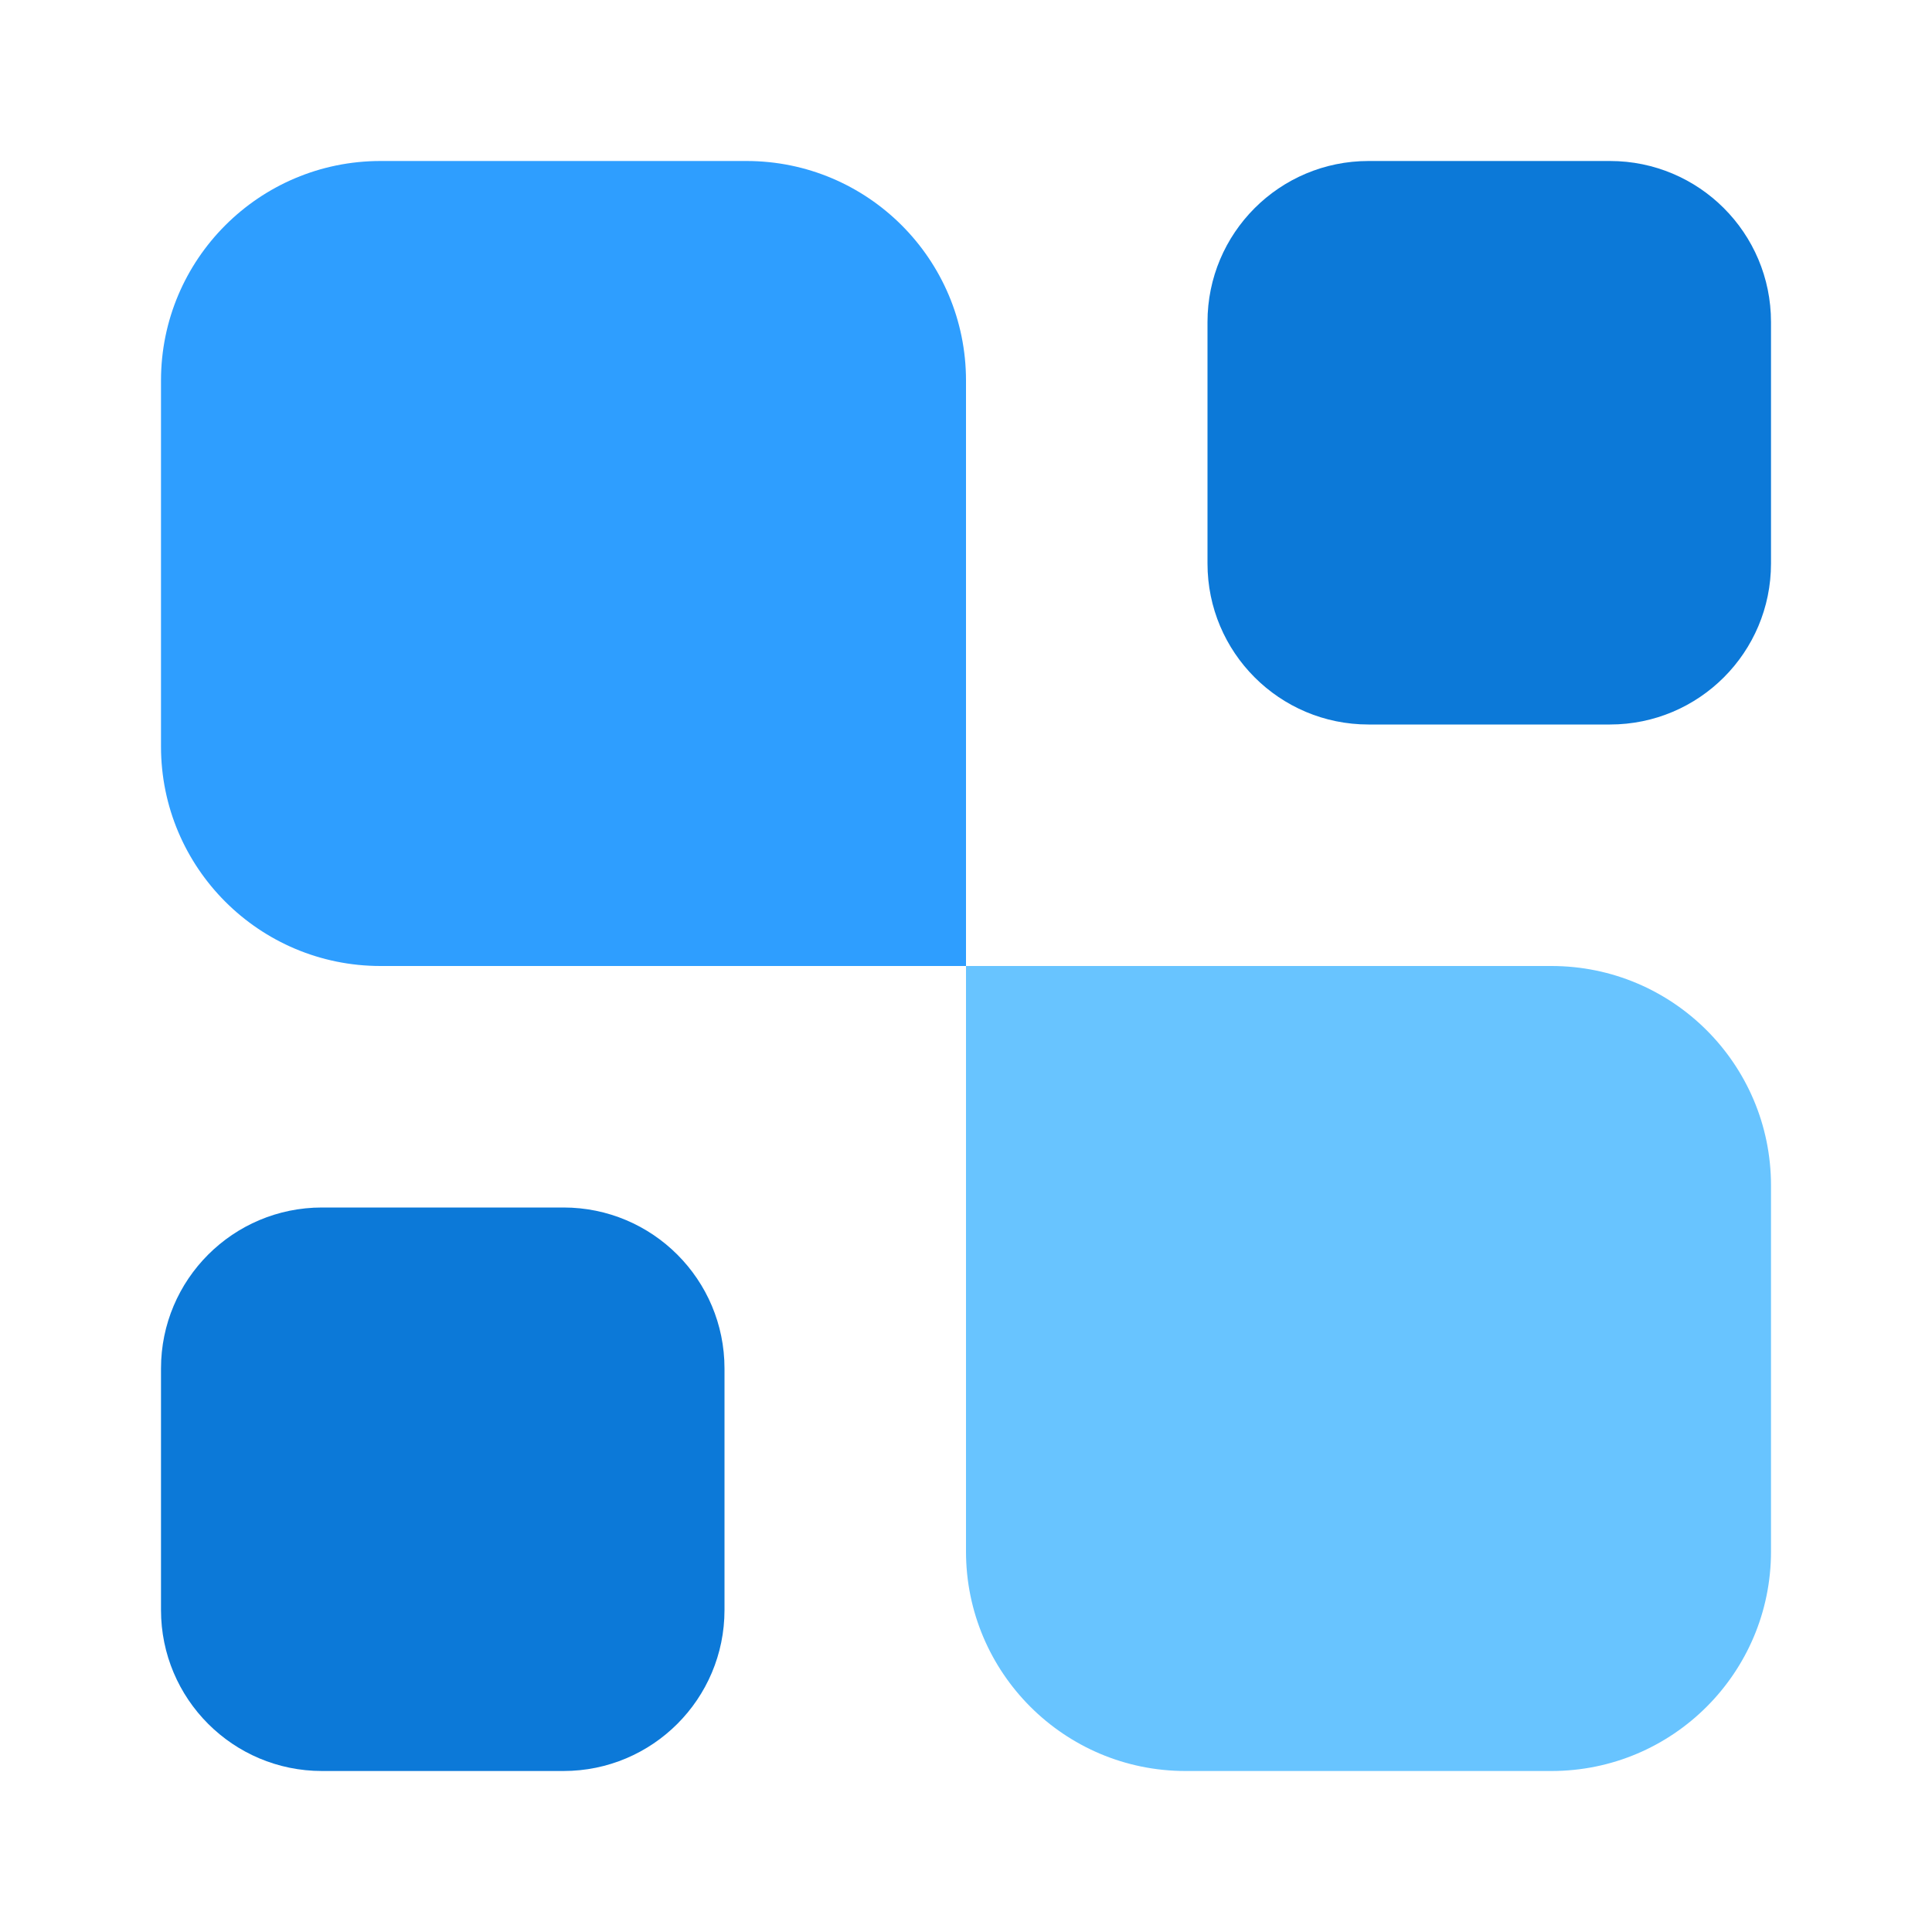
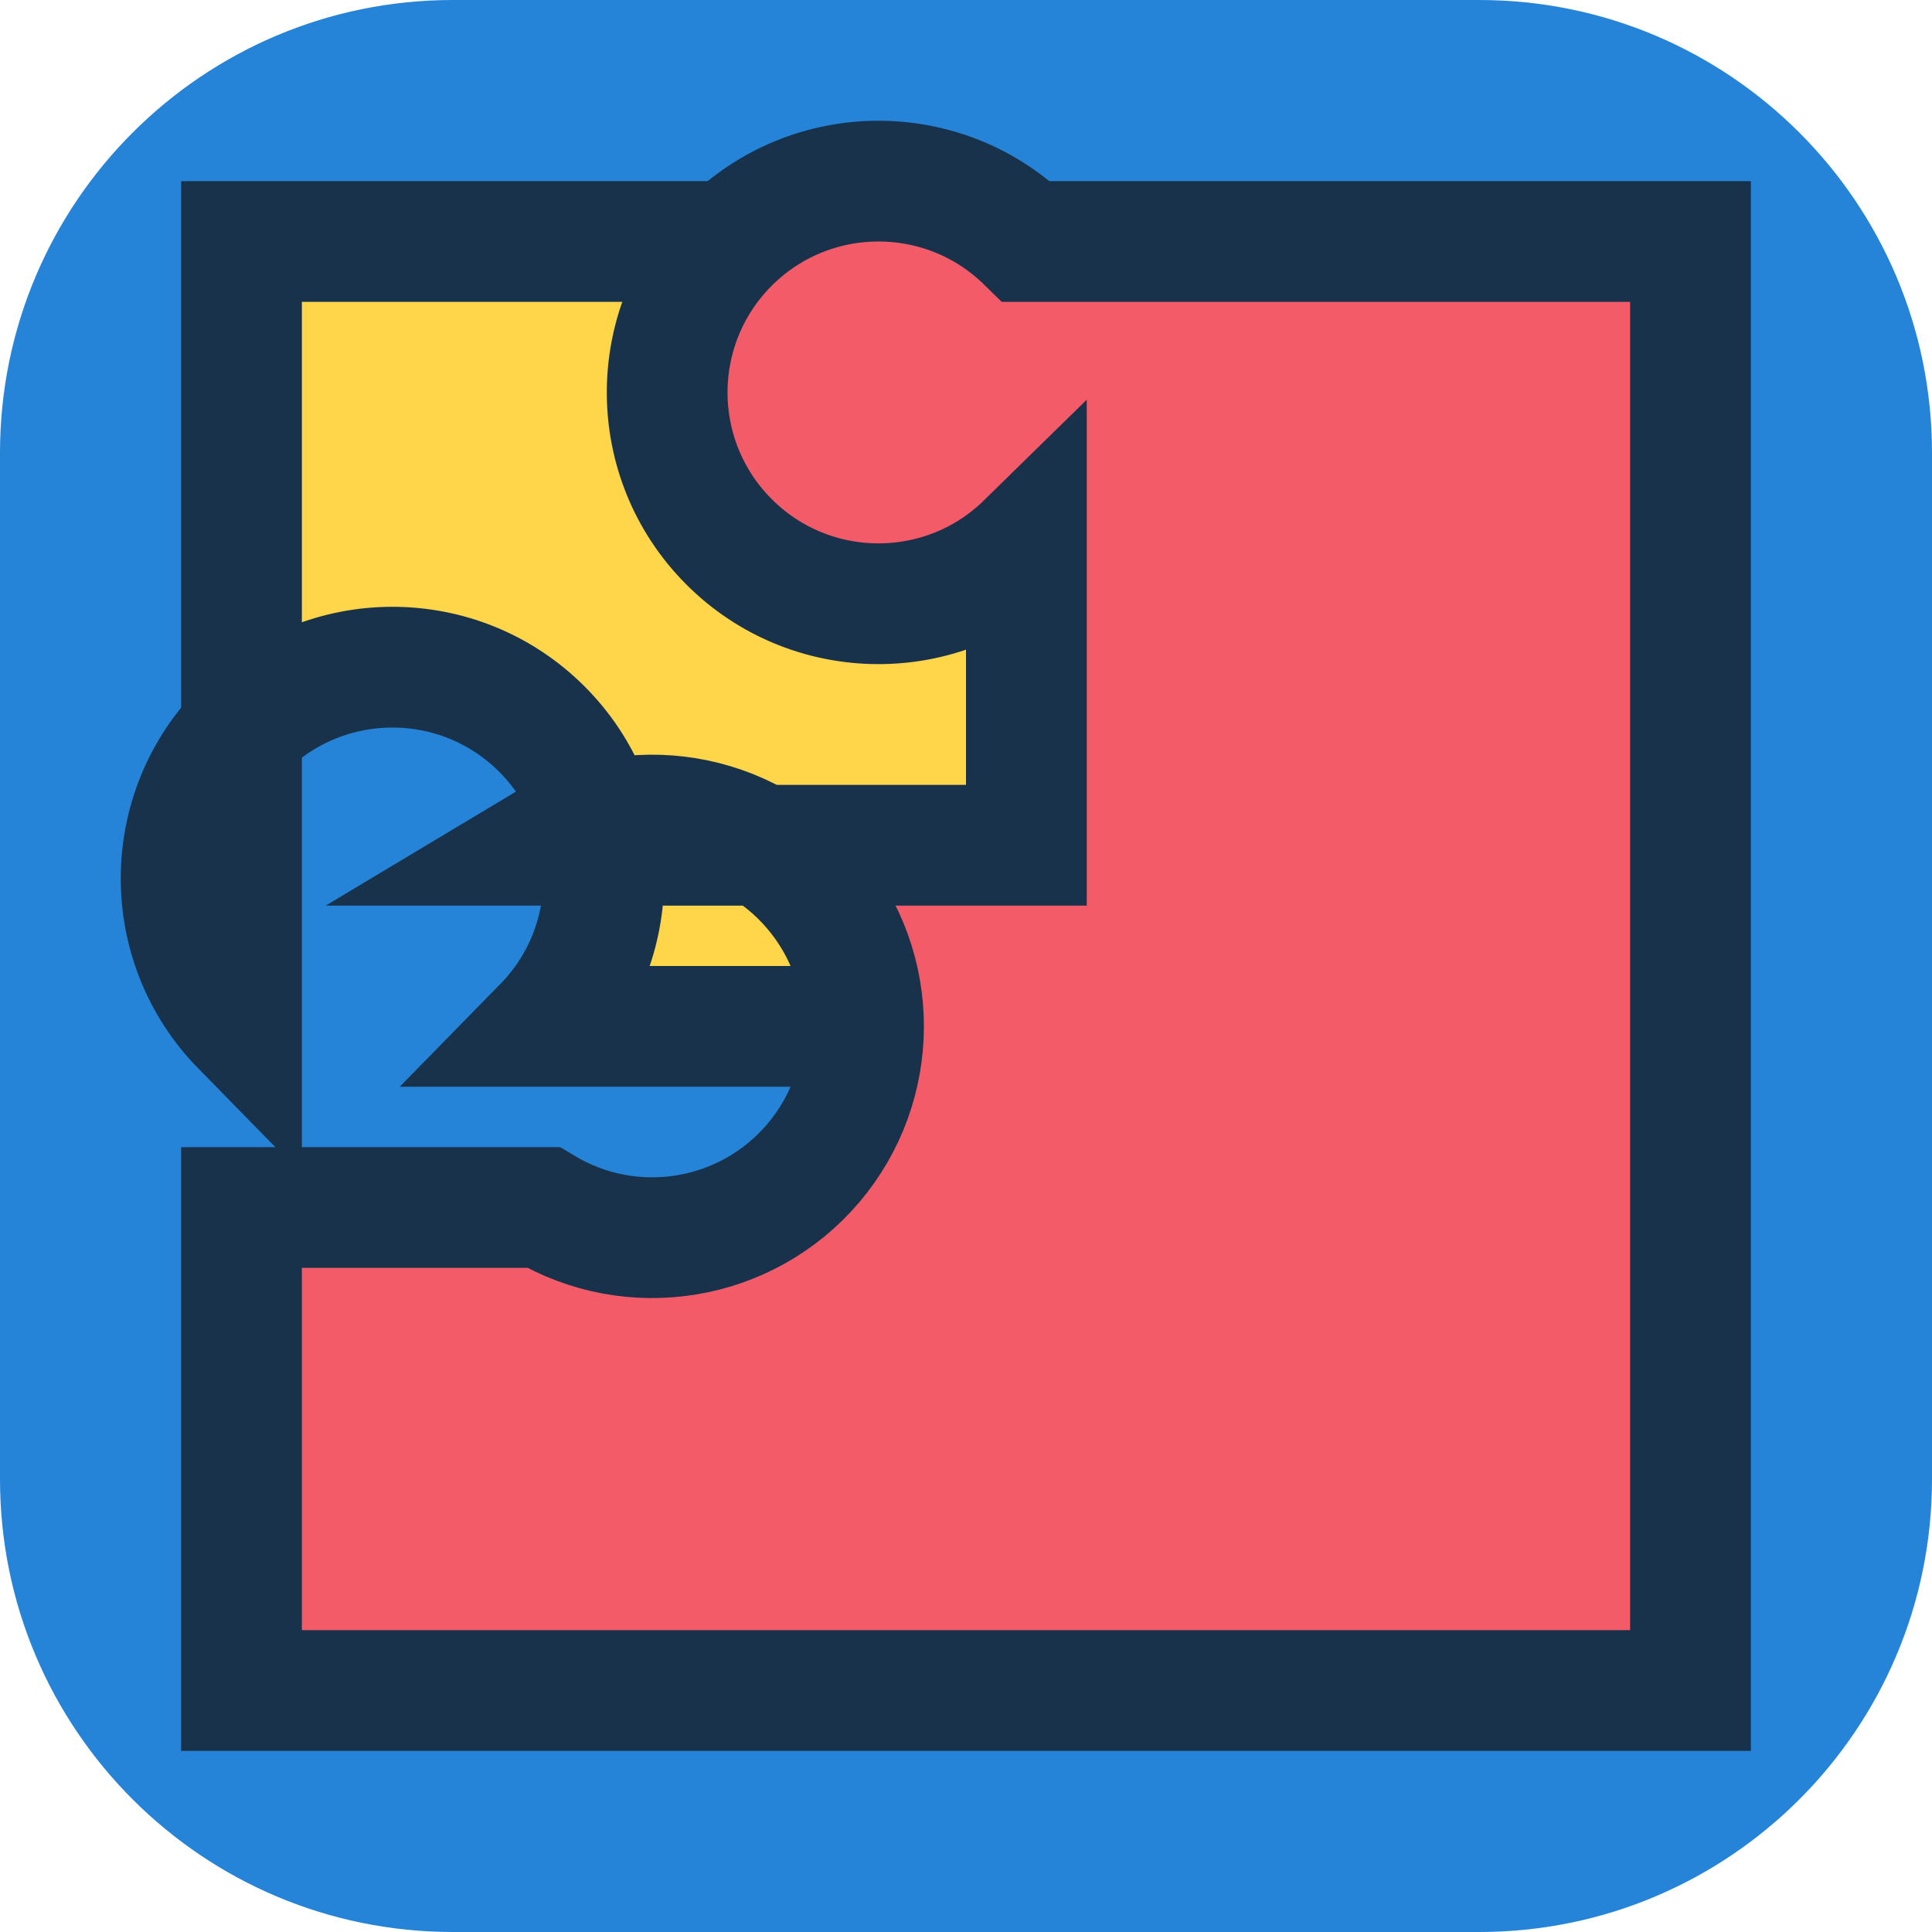
- <svg xmlns="http://www.w3.org/2000/svg" width="24" height="24" viewBox="0 0 24 24" fill="none">
-   <path d="M22 19.273C22 20.779 20.779 22 19.273 22H14.727C13.221 22 12 20.779 12 19.273V12H19.273C20.779 12 22 13.221 22 14.727V19.273Z" fill="#68C4FF" />
-   <path d="M20 2C21.105 2 22 2.895 22 4V7C22 8.105 21.105 9 20 9H17C15.895 9 15 8.105 15 7V4C15 2.895 15.895 2 17 2H20Z" fill="#0C79D8" />
-   <path d="M7 15C8.105 15 9 15.895 9 17V20C9 21.105 8.105 22 7 22H4C2.895 22 2 21.105 2 20V17C2 15.895 2.895 15 4 15H7Z" fill="#0C79D8" />
-   <path d="M12 12H4.727C3.221 12 2 10.779 2 9.273V4.727C2 3.221 3.221 2 4.727 2H9.273C10.779 2 12 3.221 12 4.727V12Z" fill="#2E9EFF" />
+ <svg xmlns="http://www.w3.org/2000/svg" viewBox="0 0 64 64">
+   <rect width="64" height="64" rx="15" fill="#2584d8" />
+   <path d="M8 8h22v10a7 7 0 1 1 0 12v4H18a7 7 0 1 0-10 0V8Z" fill="#ffd54a" stroke="#19324b" stroke-width="4" />
+   <path d="M34 8h22v48H8V40h10a7 7 0 1 0 0-12h16V18a7 7 0 1 1 0-10Z" fill="#f45b69" stroke="#19324b" stroke-width="4" />
</svg>
